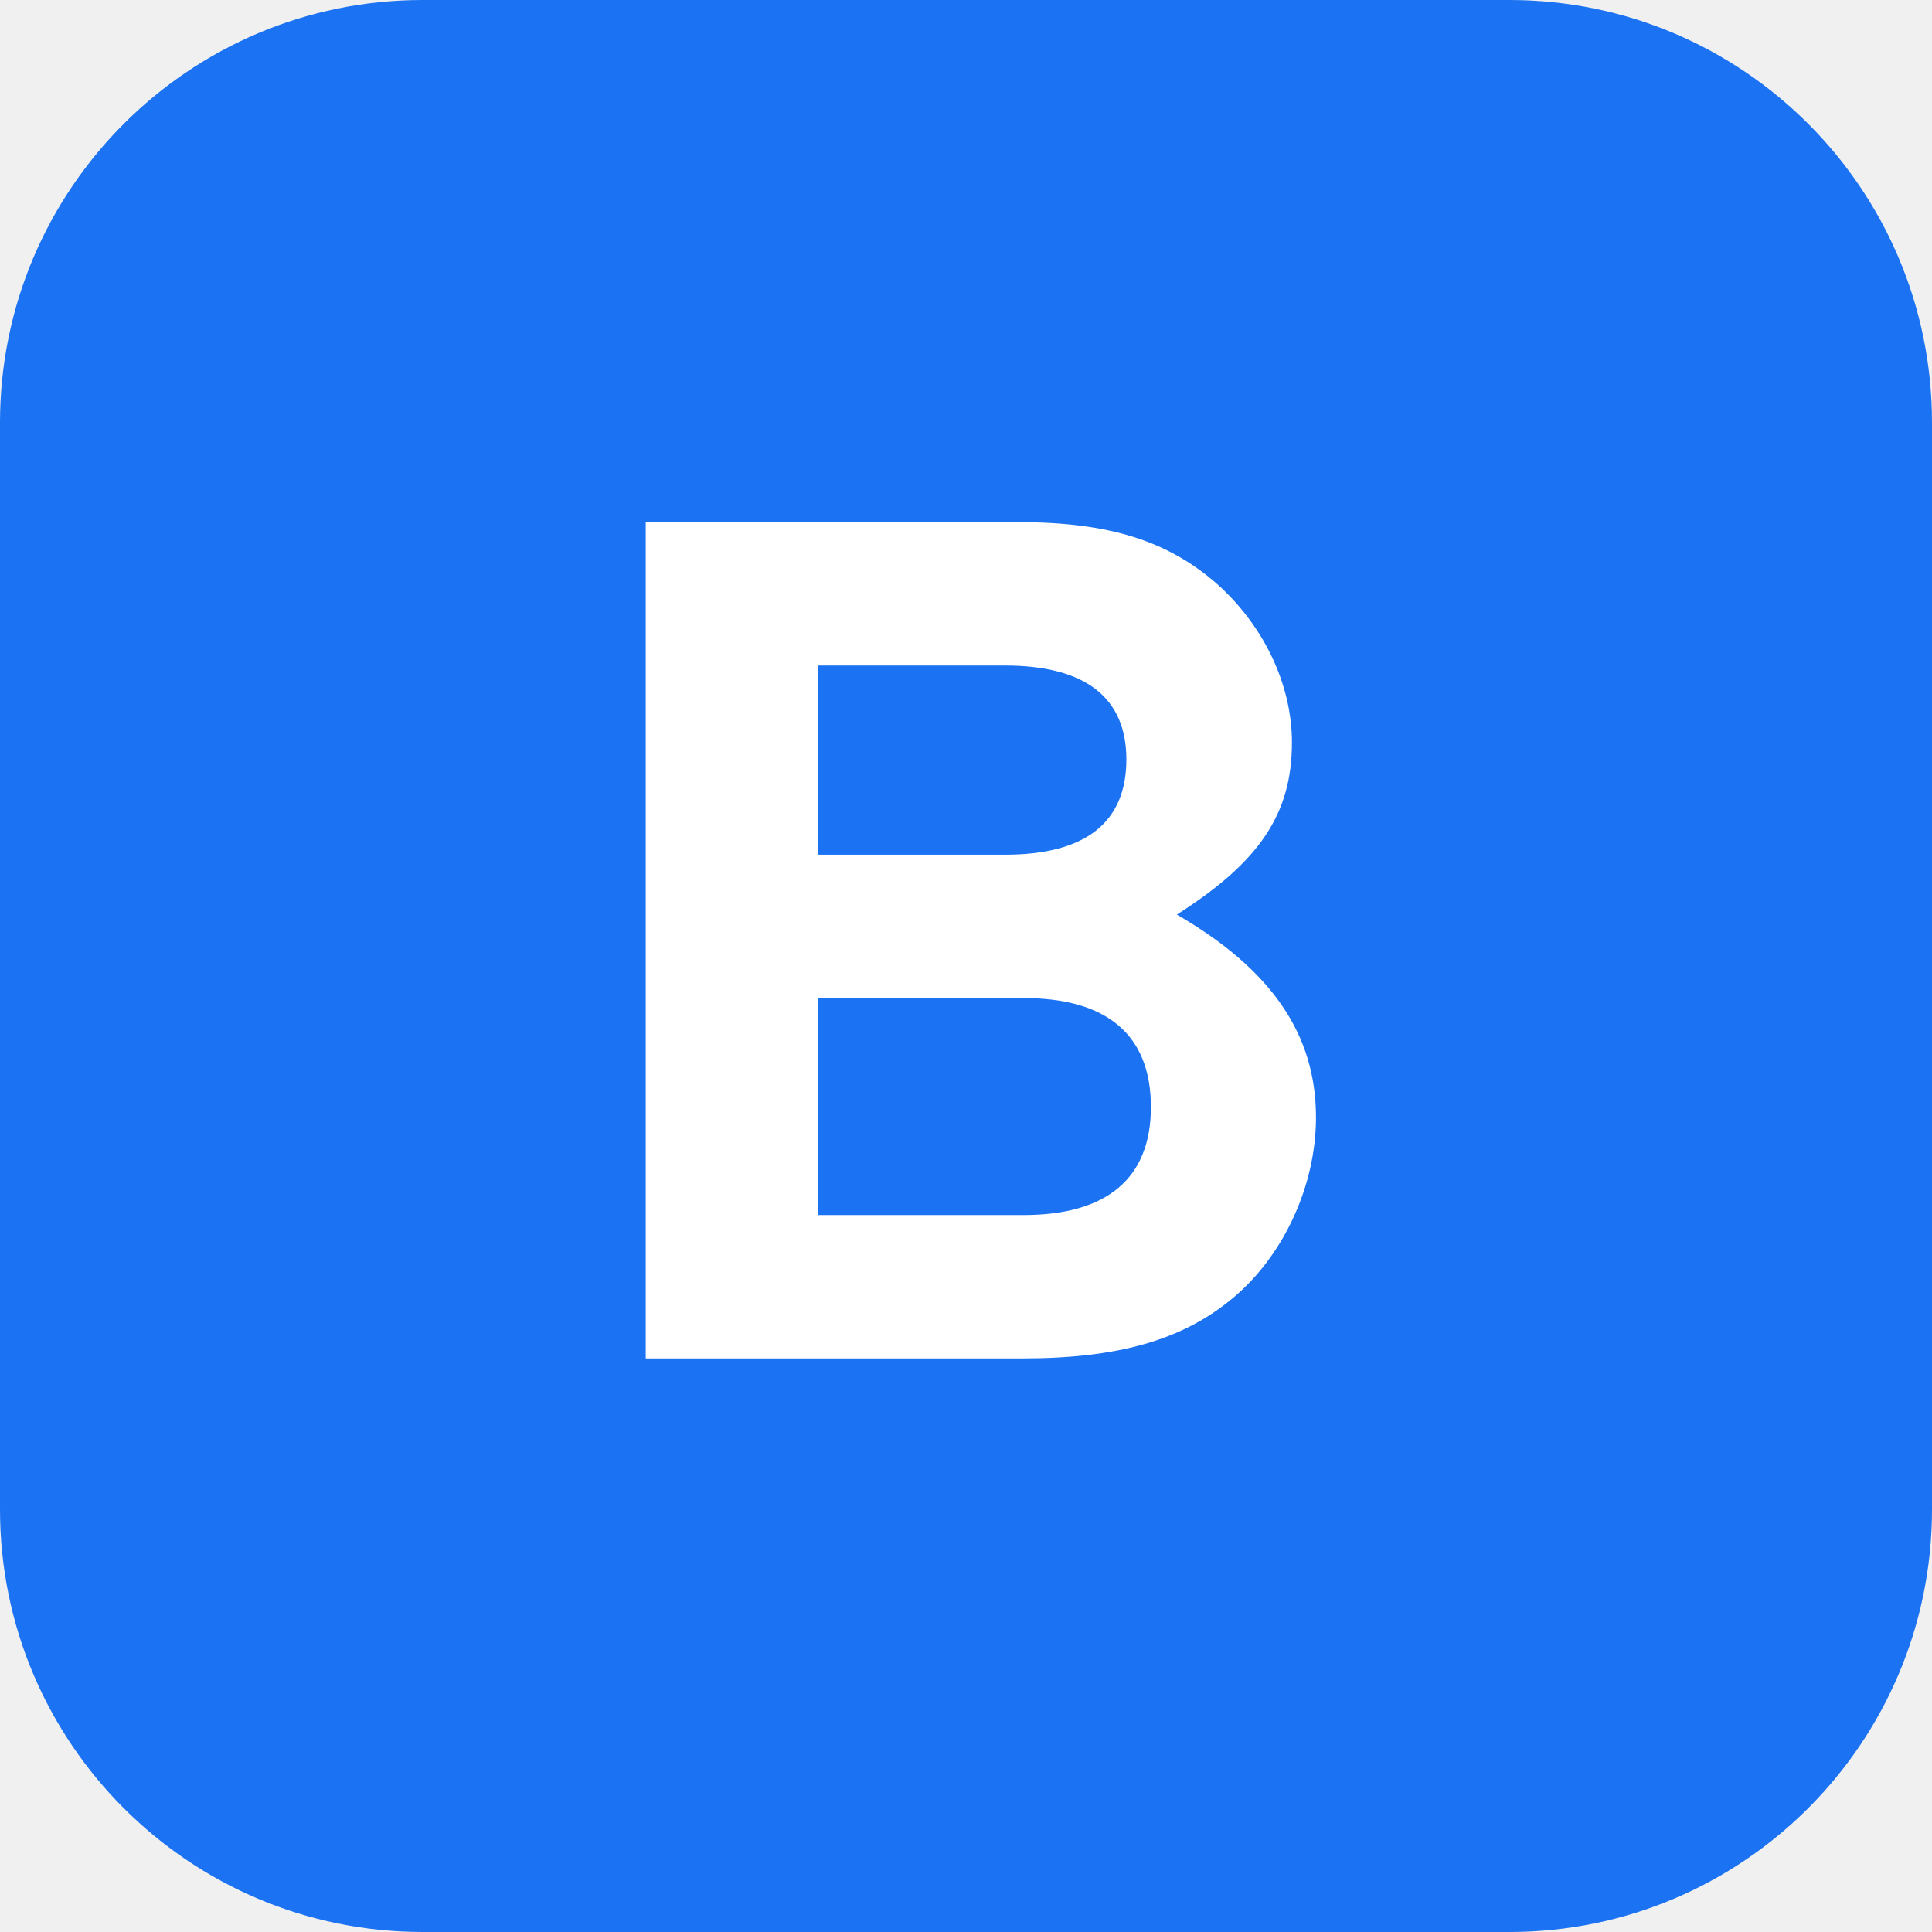
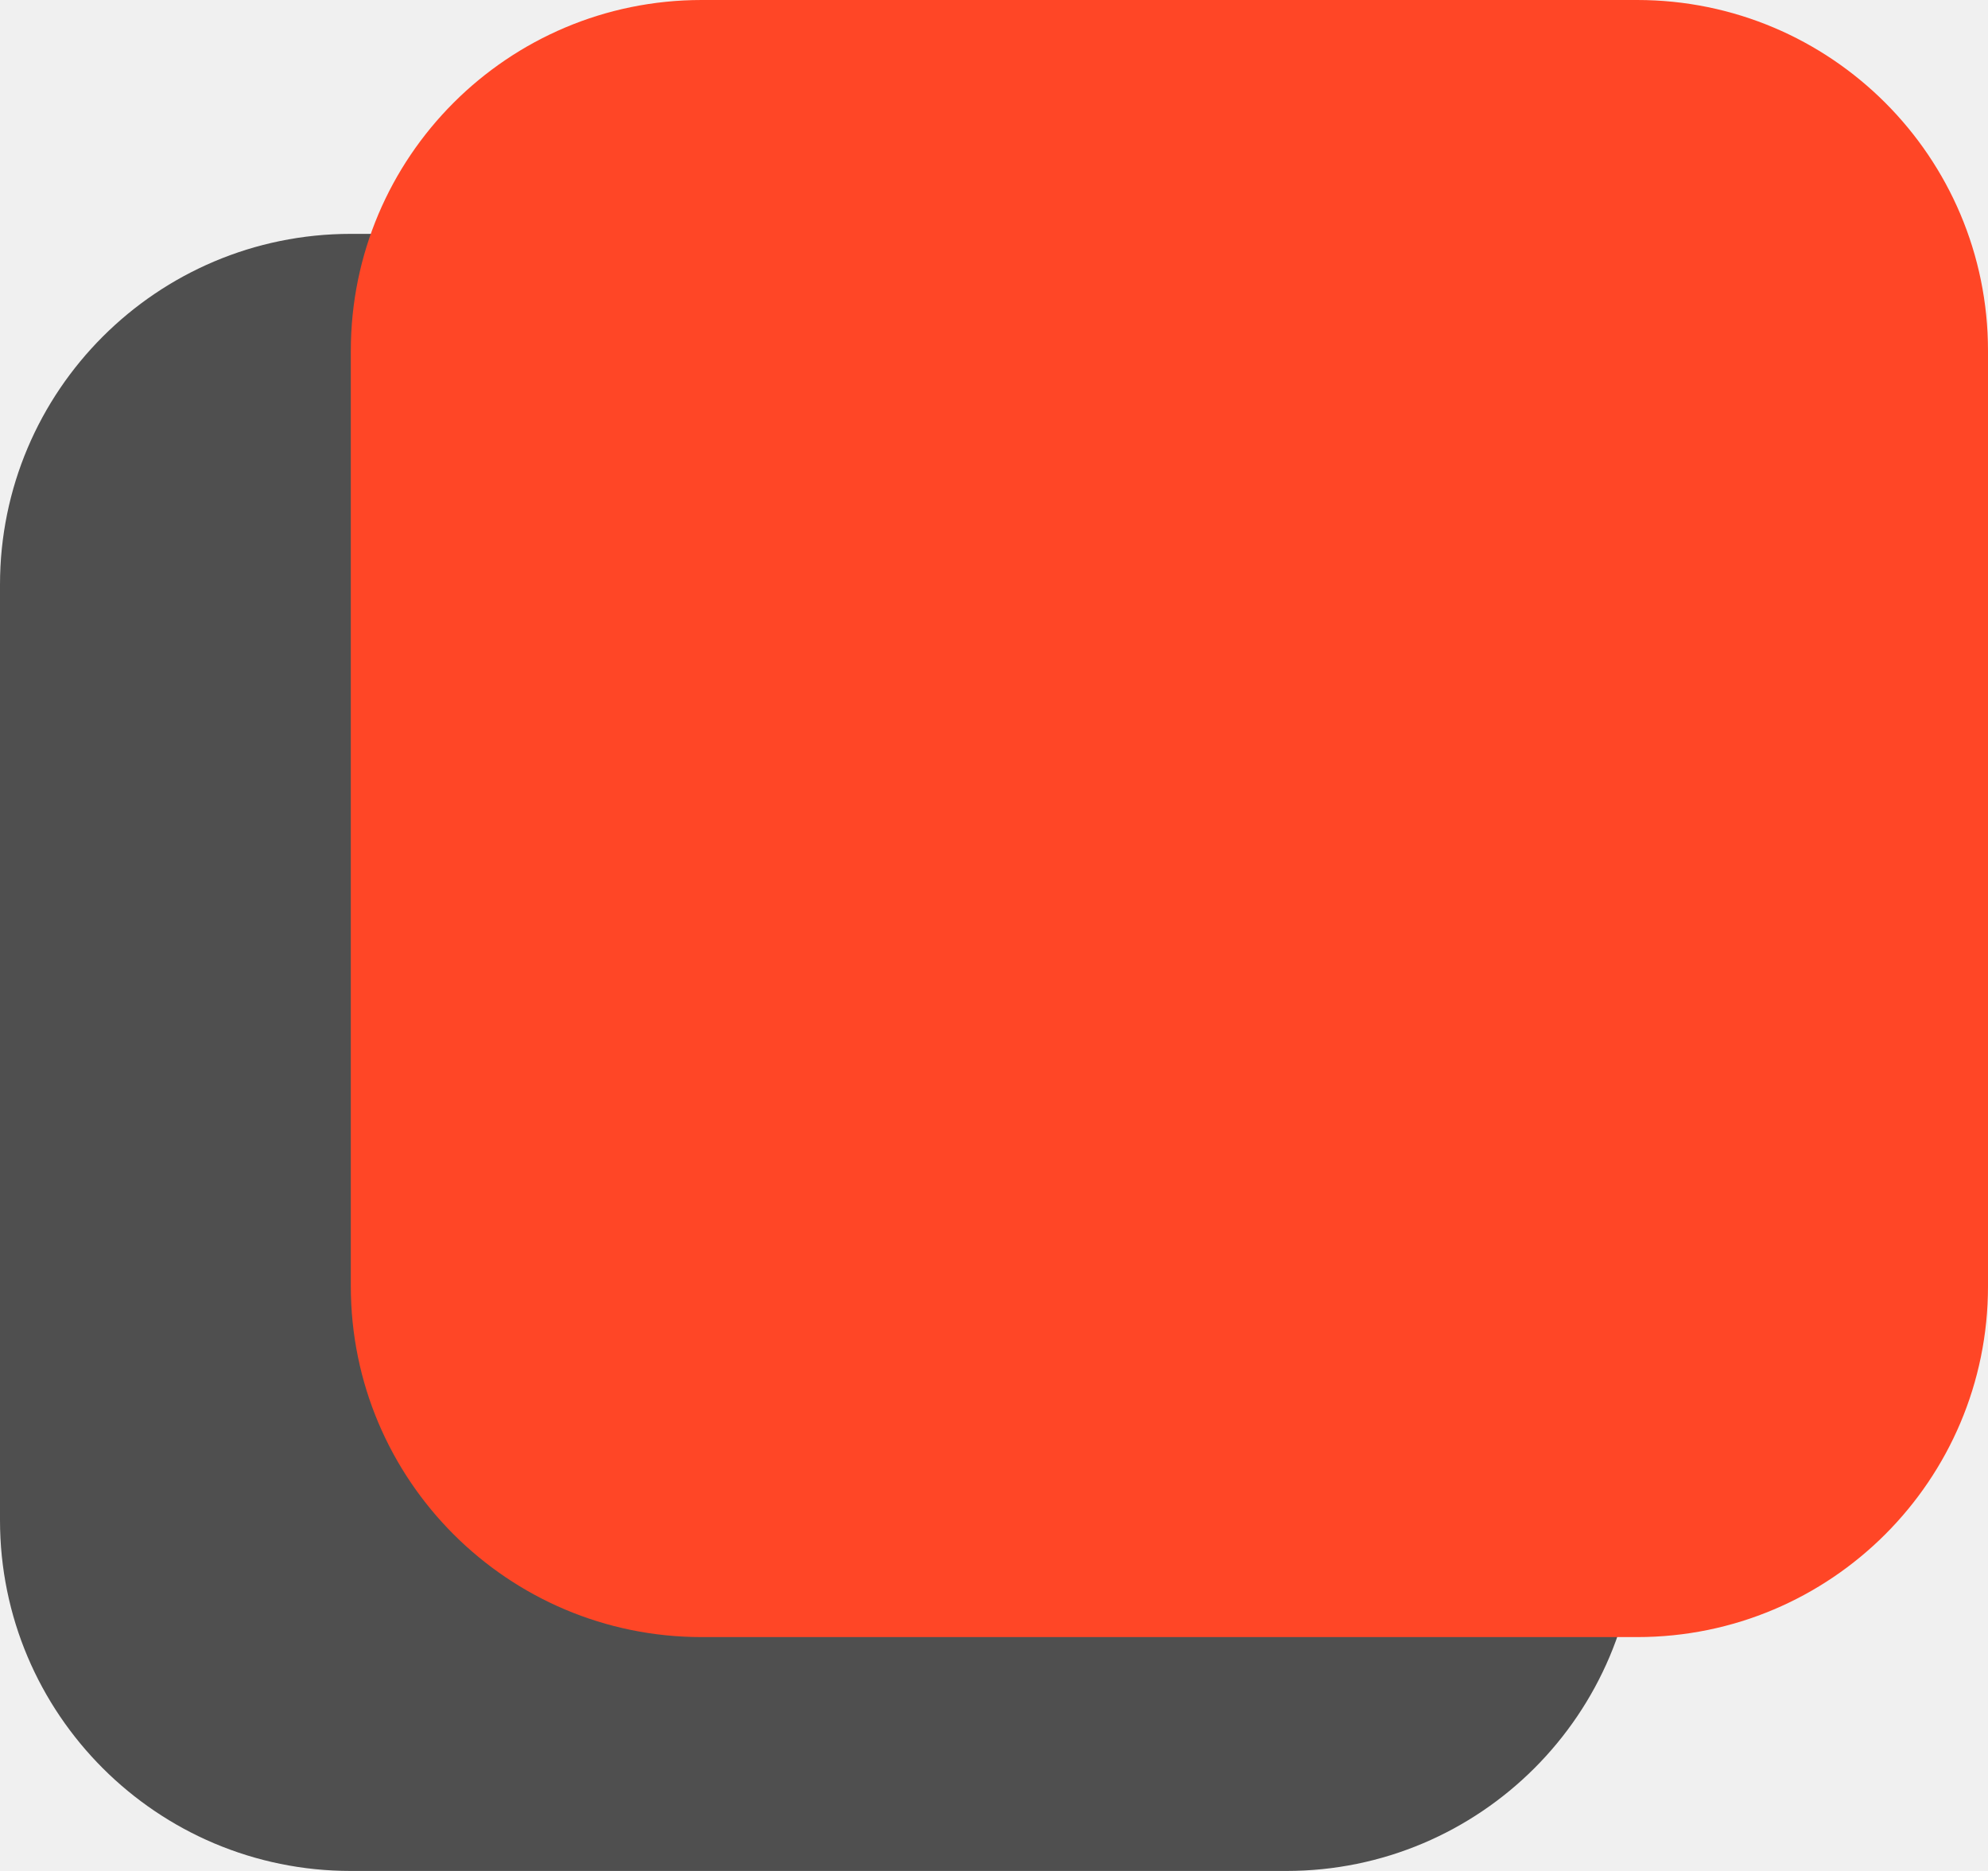
- <svg xmlns="http://www.w3.org/2000/svg" viewBox="0 0 64 64" role="img" aria-label="Logo">
-   <rect width="64" height="64" rx="14" fill="#1b72f2" />
-   <text x="32" y="45" text-anchor="middle" font-family="Helvetica, Arial, sans-serif" font-size="38" font-weight="700" fill="#ffffff">B</text>
+ <svg xmlns="http://www.w3.org/2000/svg" width="68" height="64" viewBox="0 0 68 64" fill="none">
+   <g id="Logo/Tile">
+     <g id="Frame" clip-path="url(#clip0_1_3)">
+       <path id="Vector" d="M44 8H12C5.373 8 0 13.373 0 20V52C0 58.627 5.373 64 12 64H44C50.627 64 56 58.627 56 52V20C56 13.373 50.627 8 44 8Z" fill="#4F4F4F" />
+       <path id="Vector_2" d="M56 0H24C17.373 0 12 5.373 12 12V44C12 50.627 17.373 56 24 56H56C62.627 56 68 50.627 68 44V12C68 5.373 62.627 0 56 0Z" fill="#FF4626" />
+     </g>
+   </g>
+   <defs>
+     <clipPath id="clip0_1_3">
+       <rect width="68" height="64" fill="white" />
+     </clipPath>
+   </defs>
</svg>
